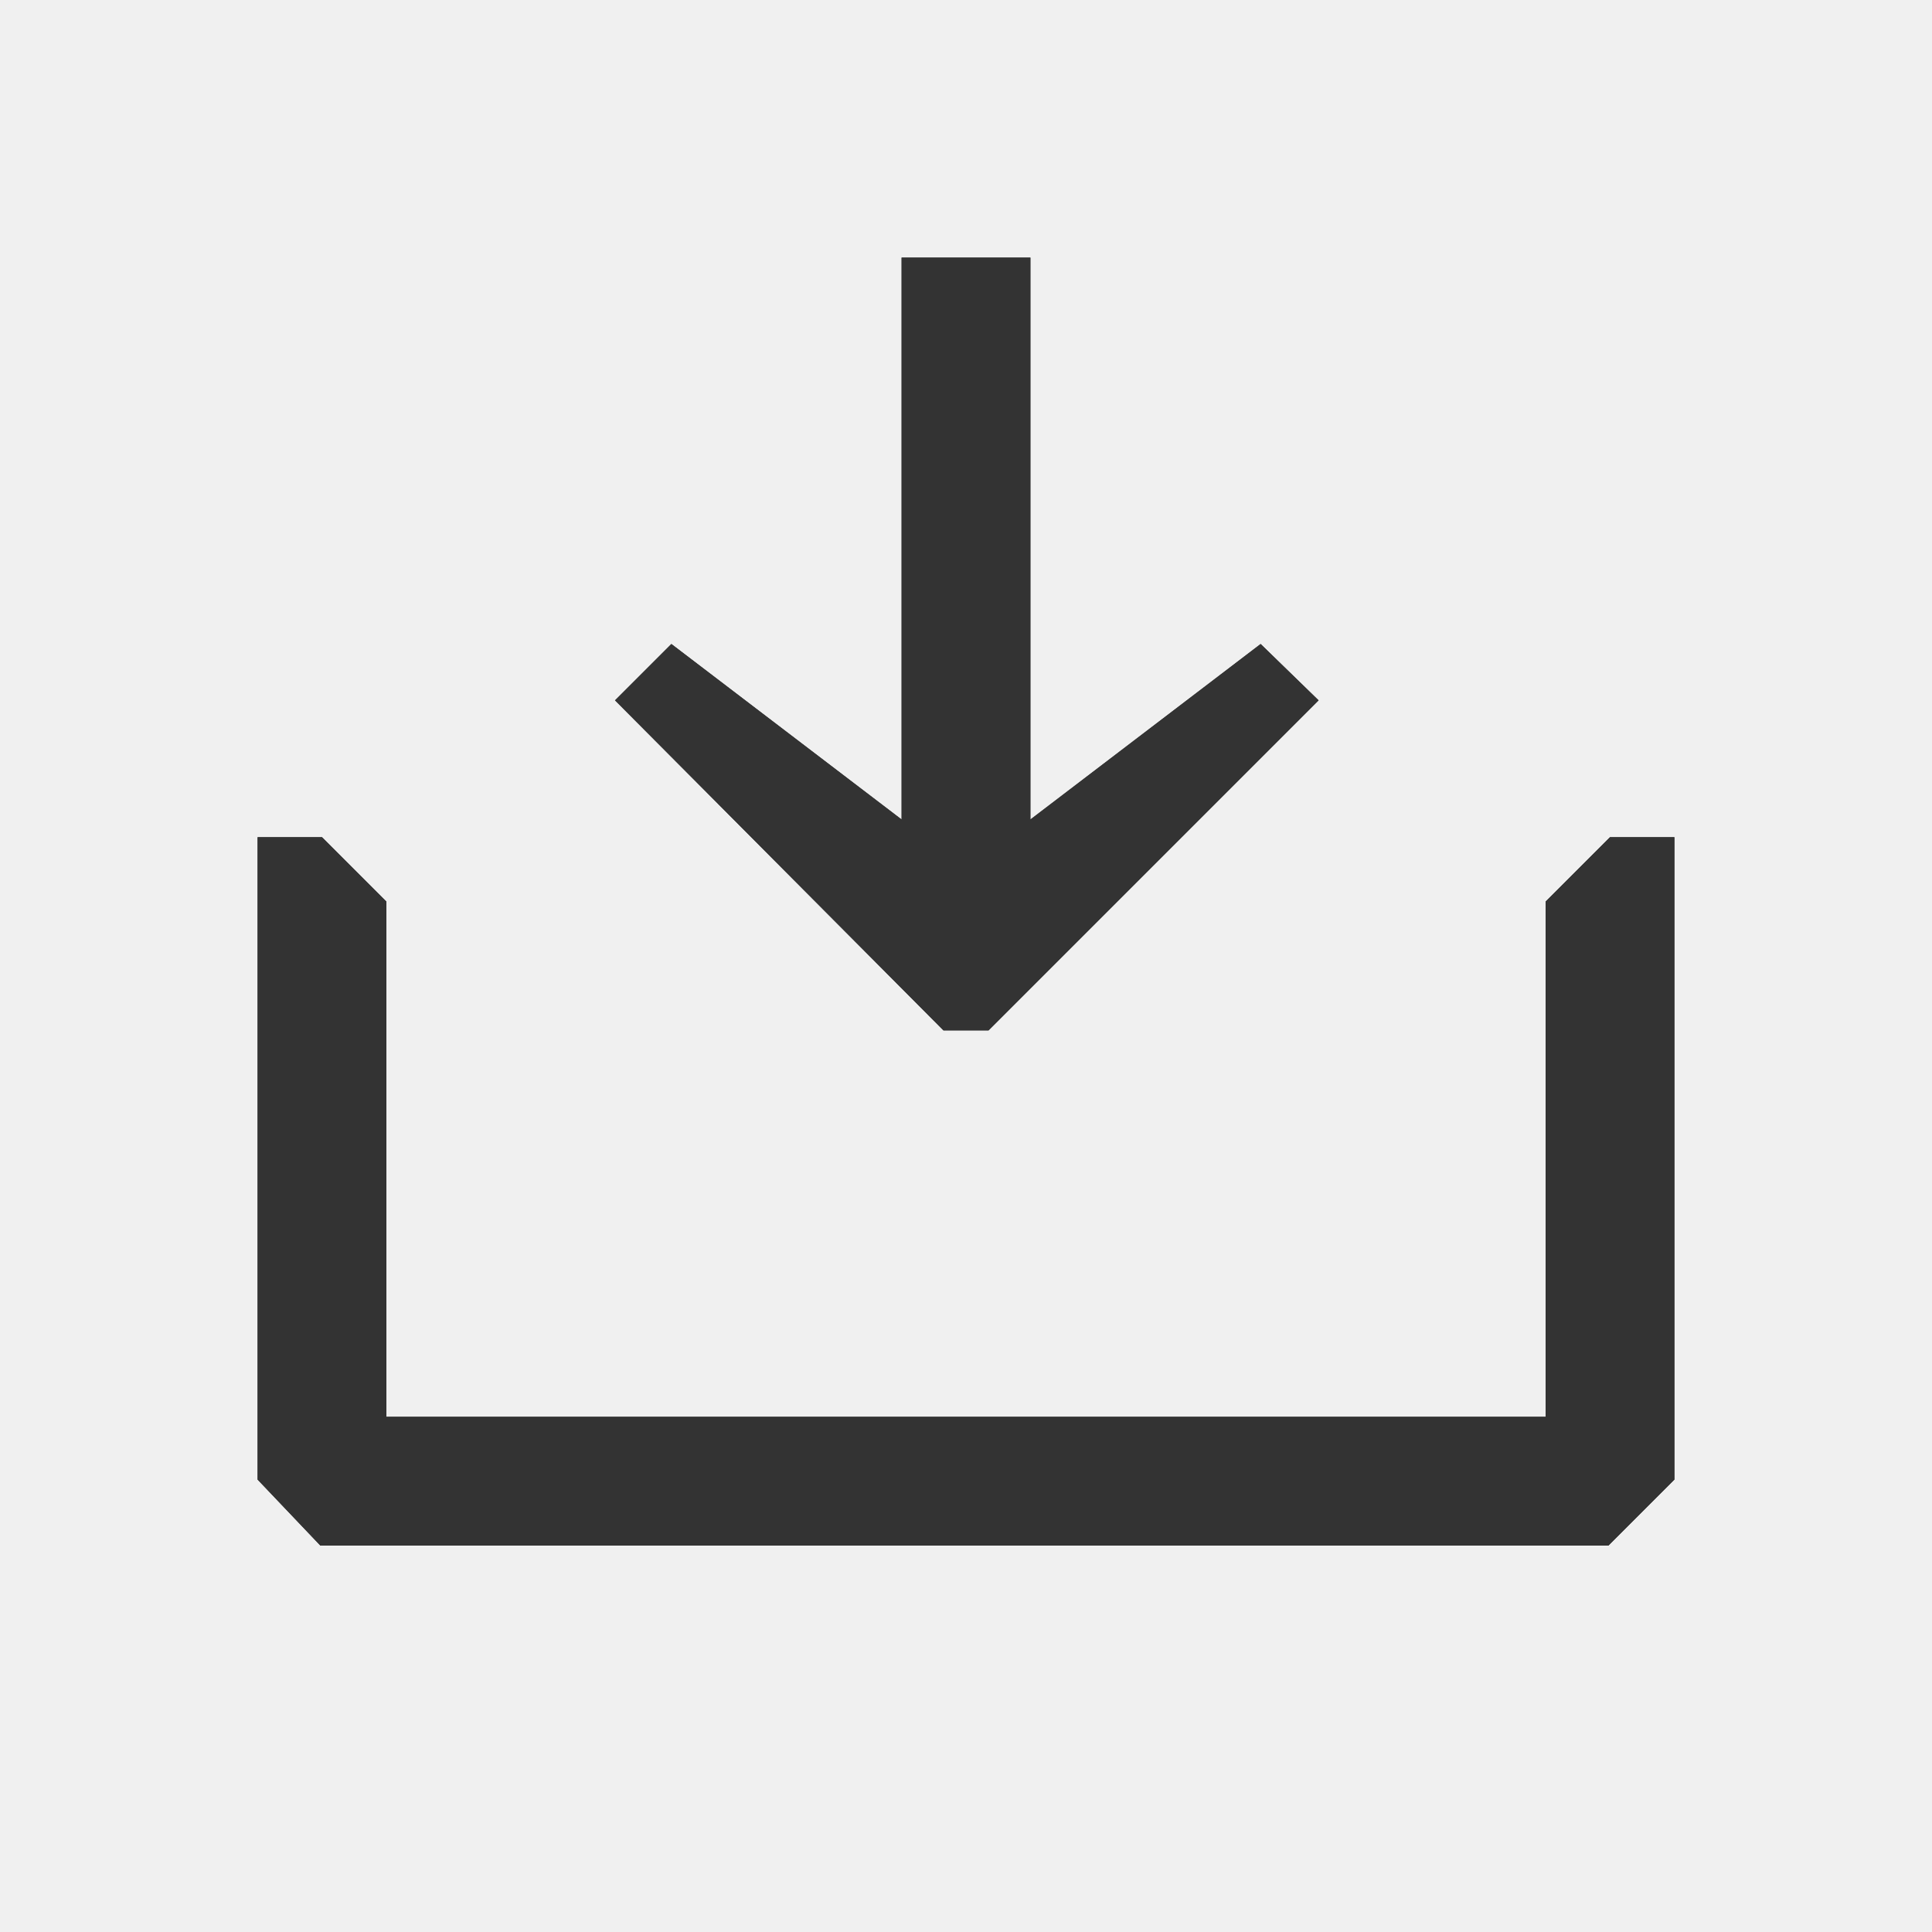
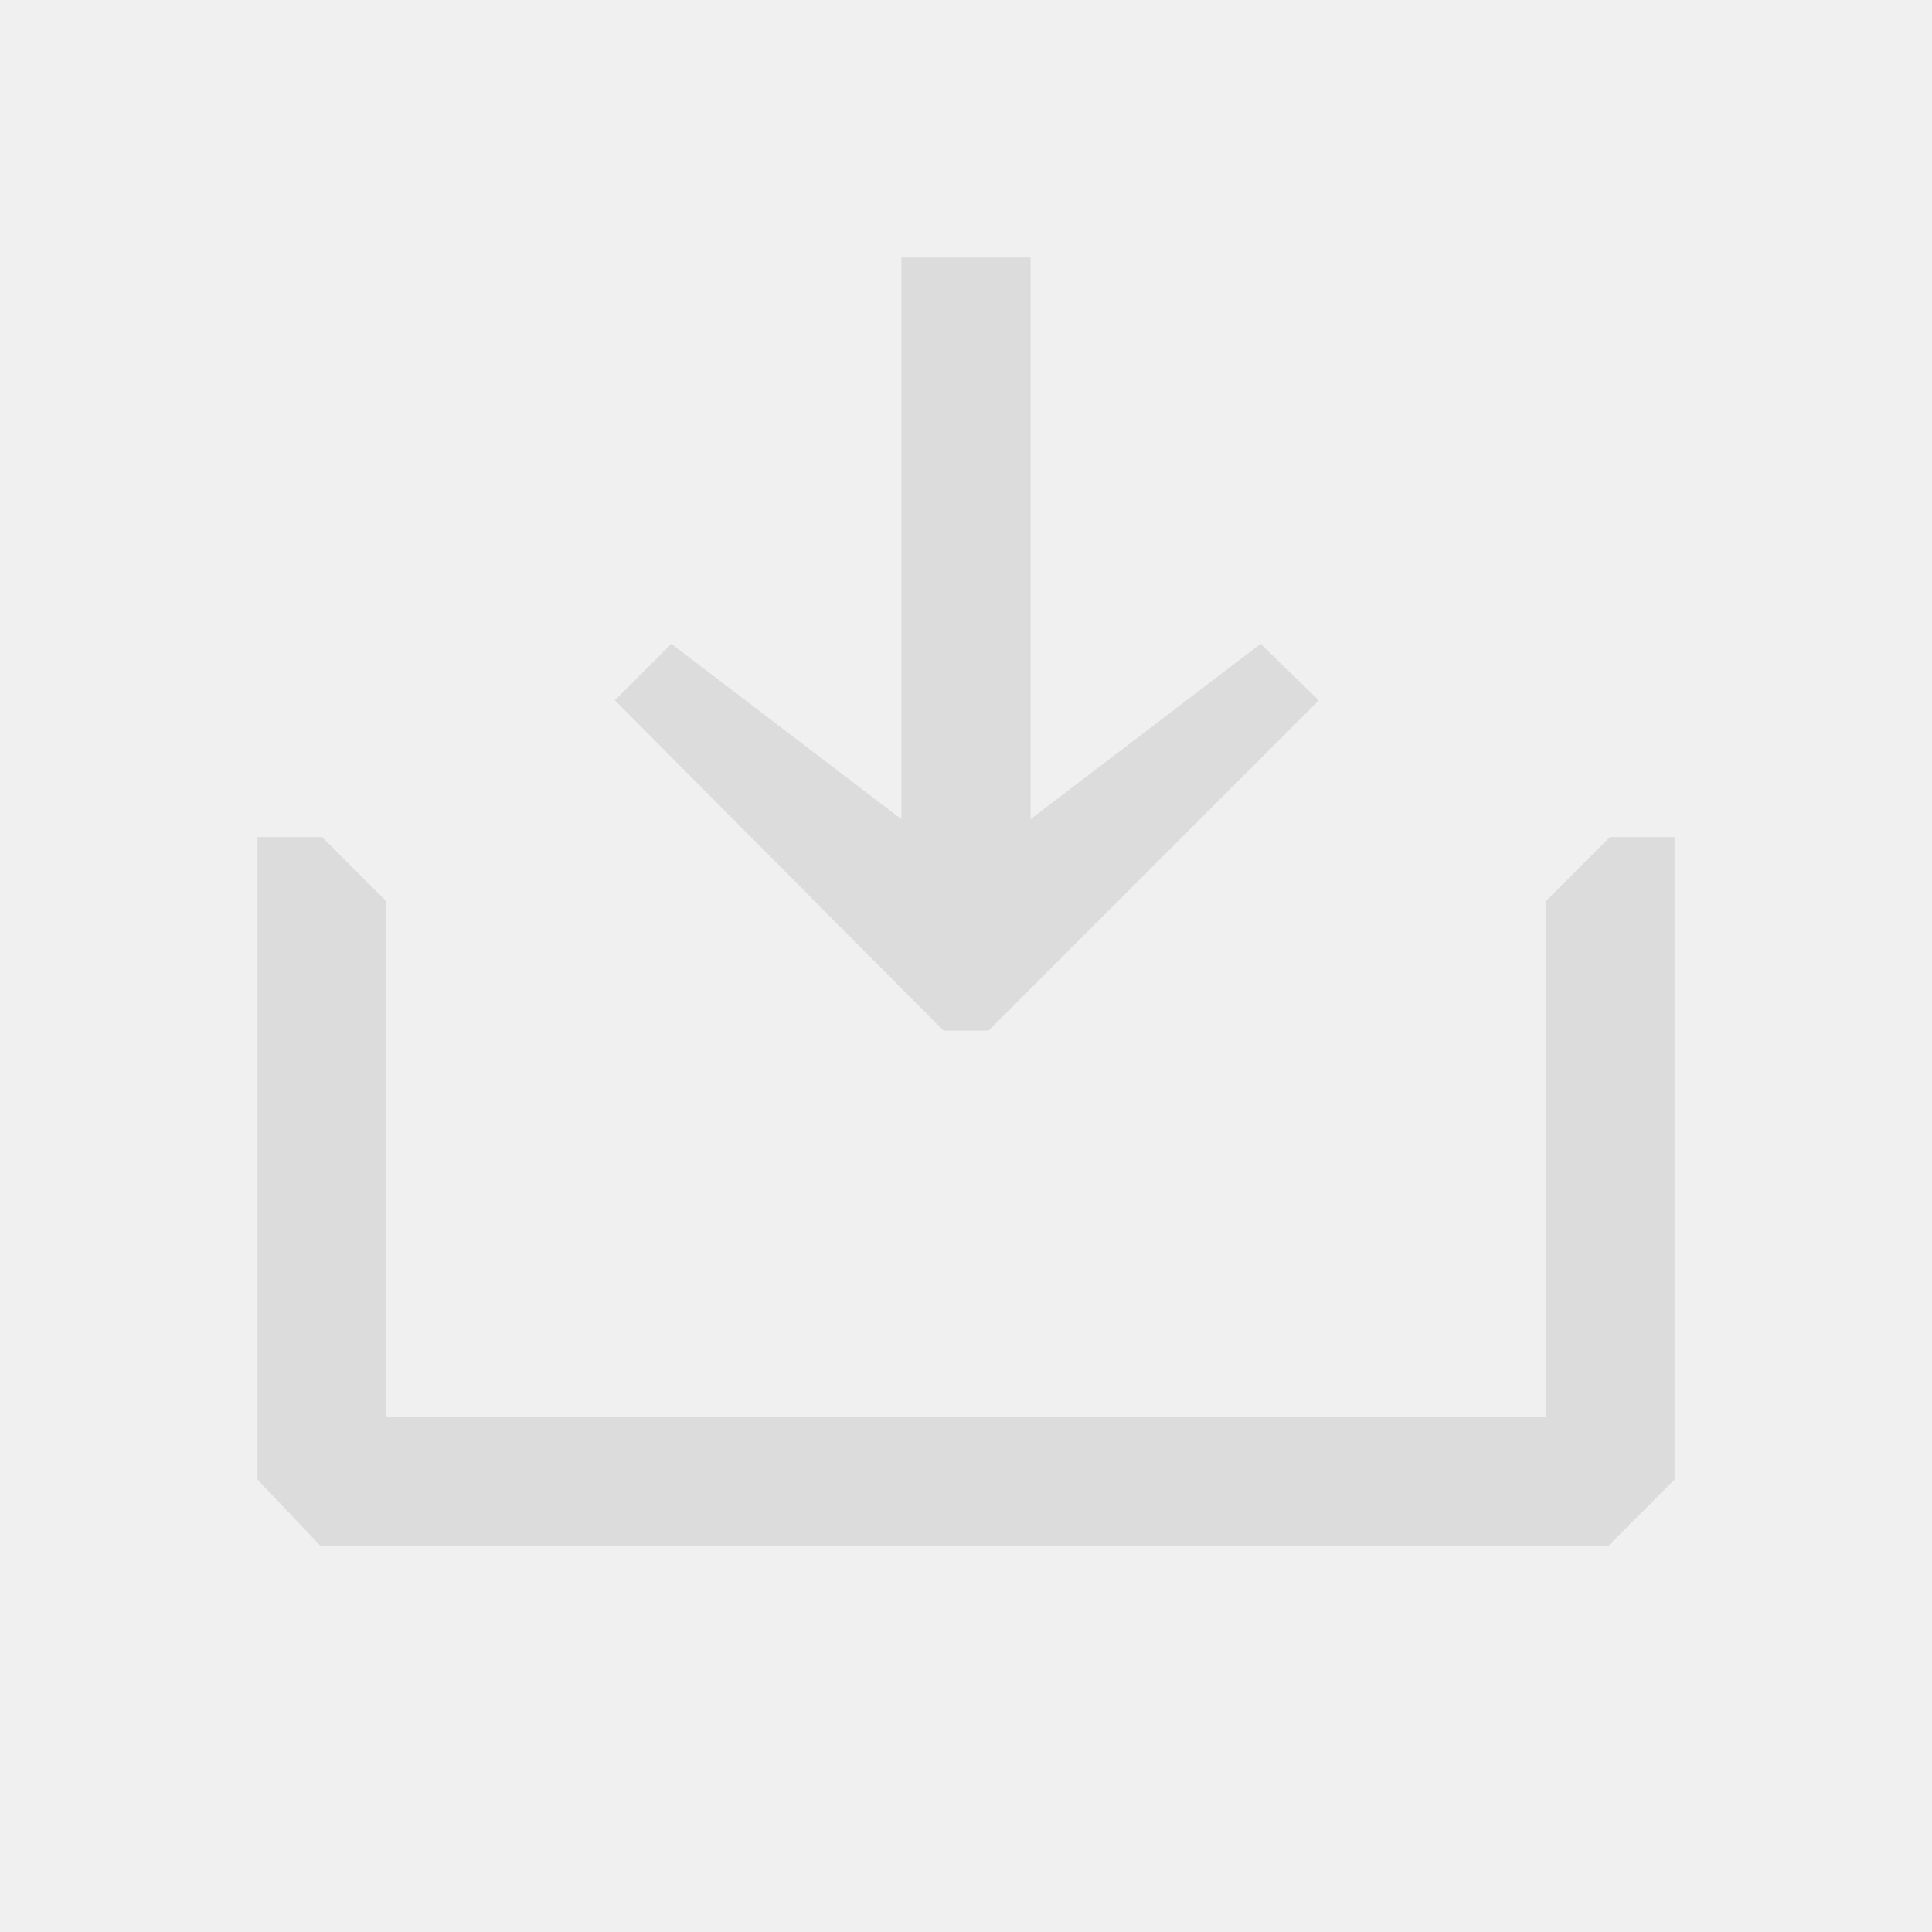
<svg xmlns="http://www.w3.org/2000/svg" xmlns:xlink="http://www.w3.org/1999/xlink" width="30" height="30" viewBox="0 0 30 30">
  <defs>
    <path id="a" d="M19.575 10l.9.875L15.35 16h-.7l-5.1-5.125.875-.875L14 12.725V4h2v8.725L19.575 10zM24 14l1-1h1v9.975L24.975 24h-20L4 22.975V13h1l1 1v8h18v-8z" />
  </defs>
  <g fill="none" fill-rule="evenodd">
    <mask id="b" fill="#fff">
      <use xlink:href="#a" />
    </mask>
-     <use fill="#333" xlink:href="#a" />
-     <g fill="#333" mask="url(#b)">
+     <use fill="#dcdcdc" xlink:href="#a" />
+     <g fill="#dcdcdc" mask="url(#b)">
      <path d="M0 0h30v30H0z" />
    </g>
  </g>
</svg>
